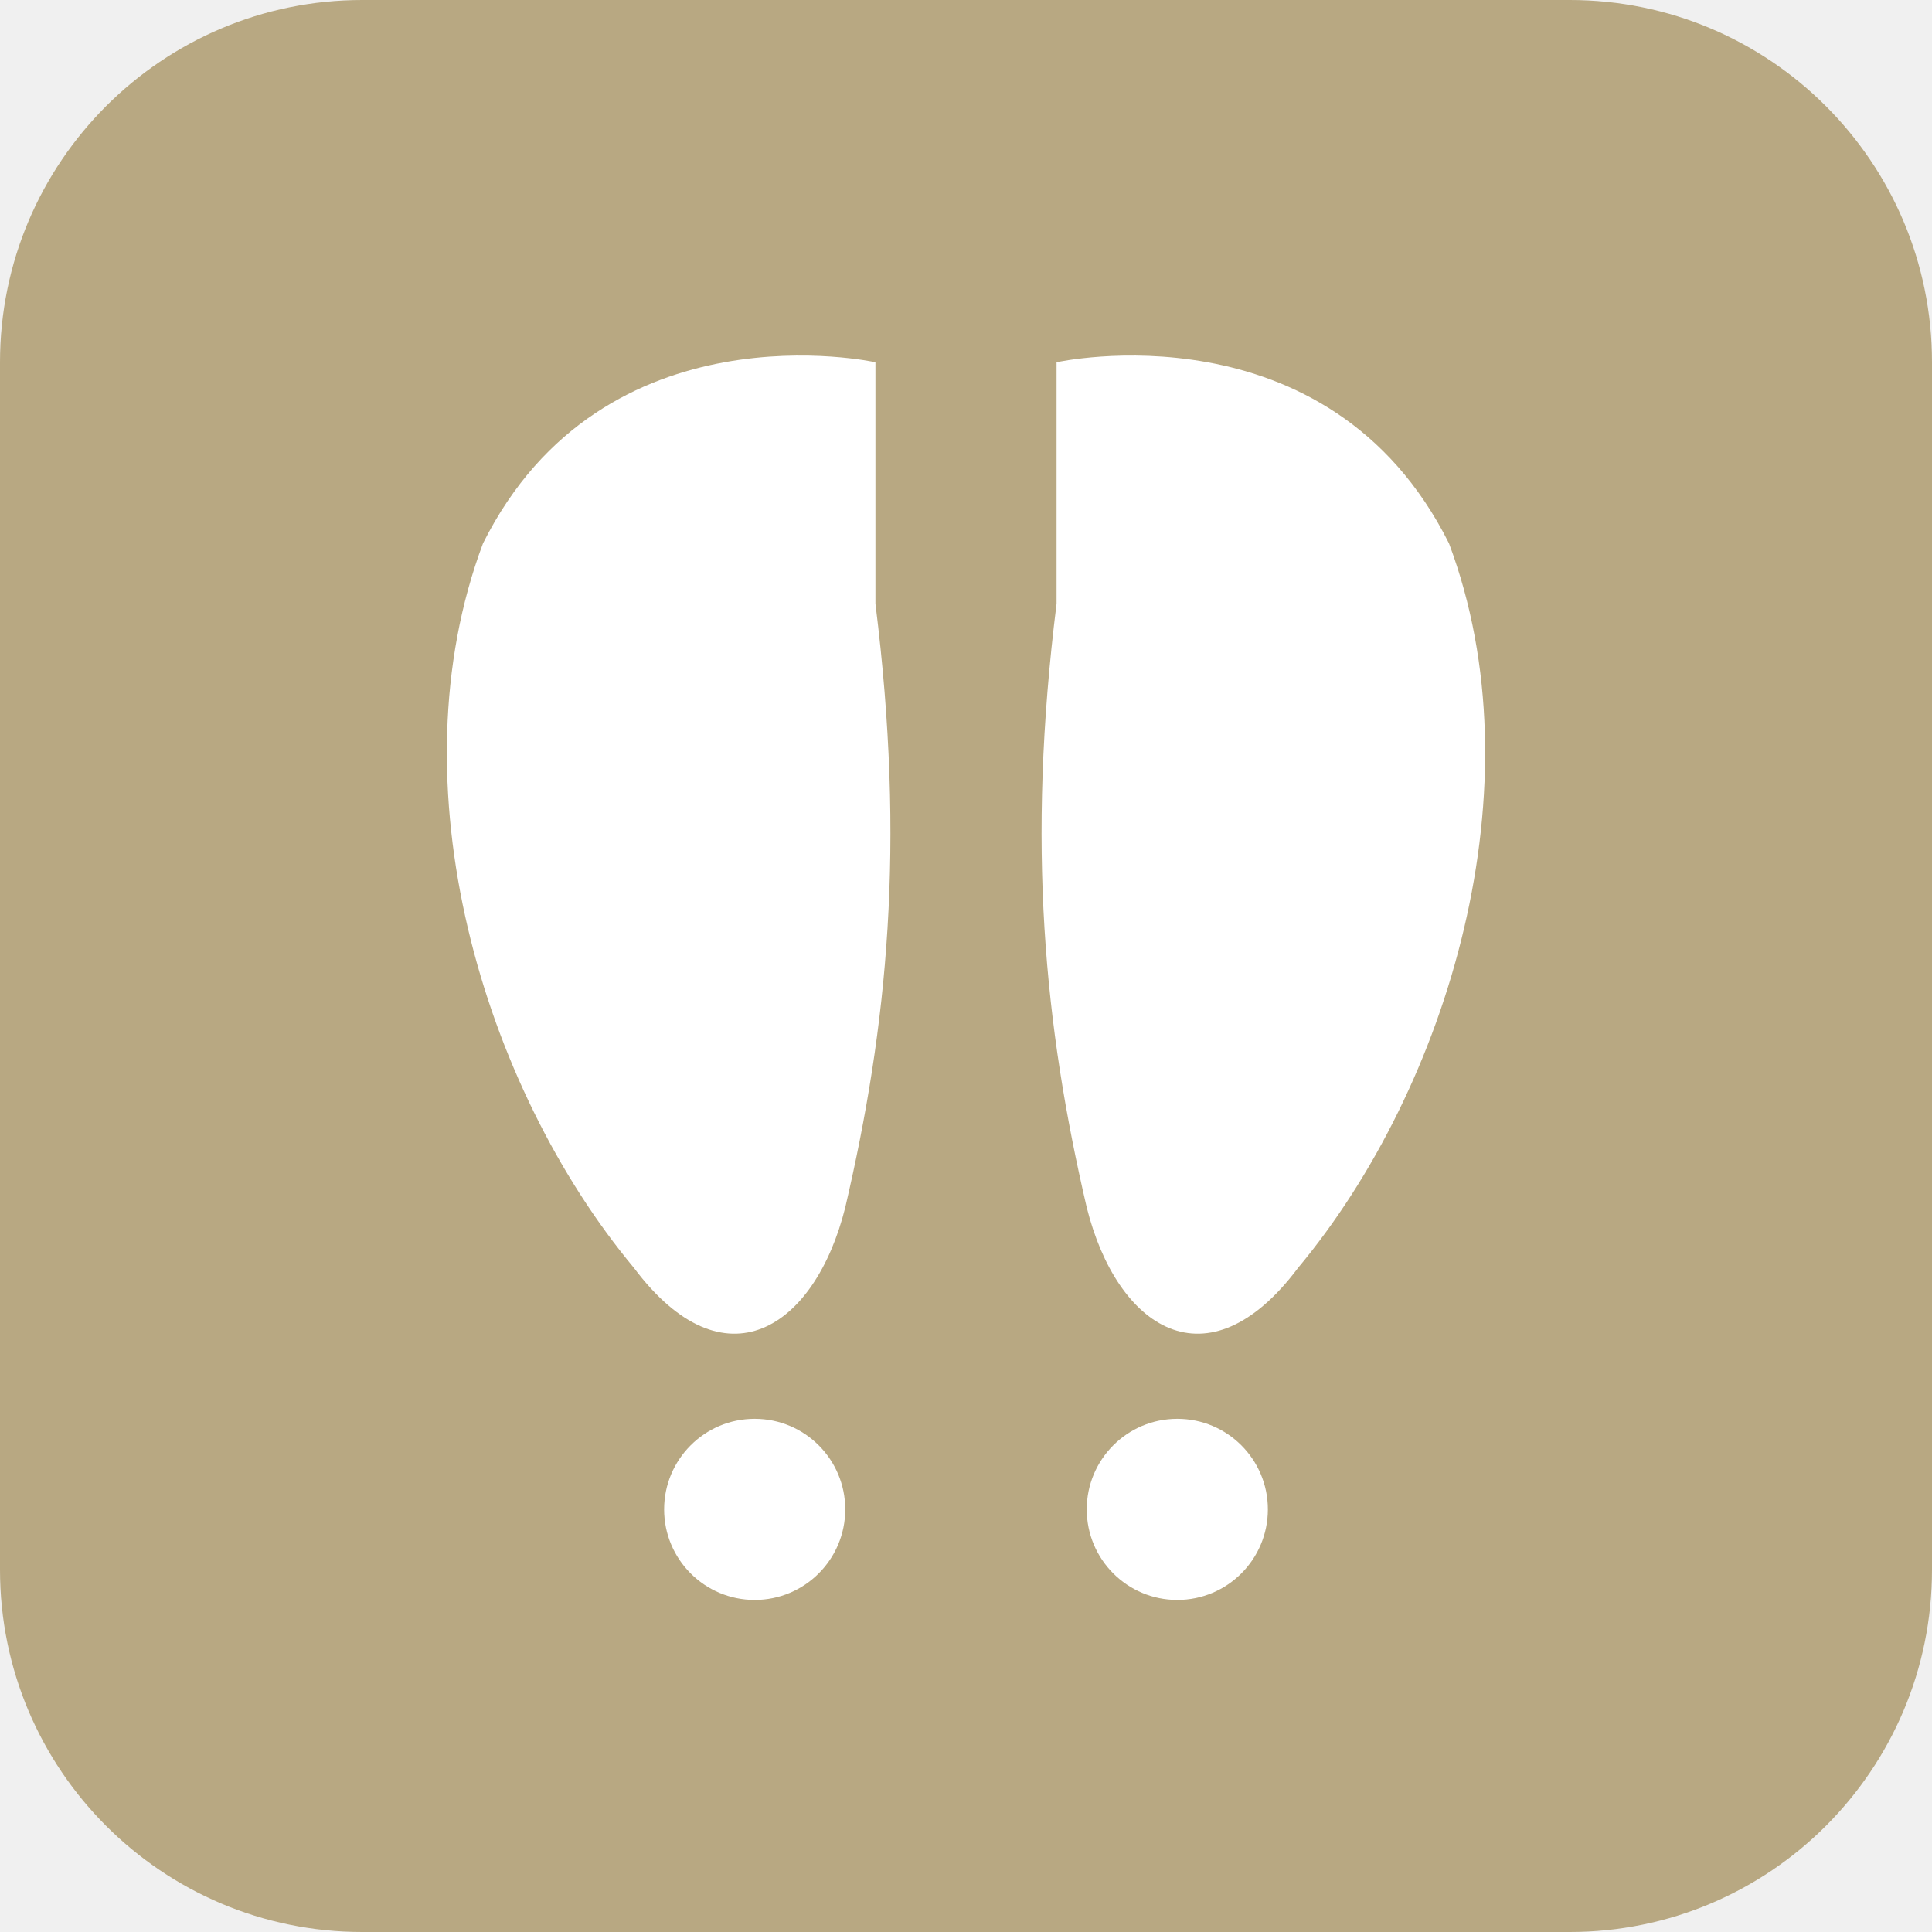
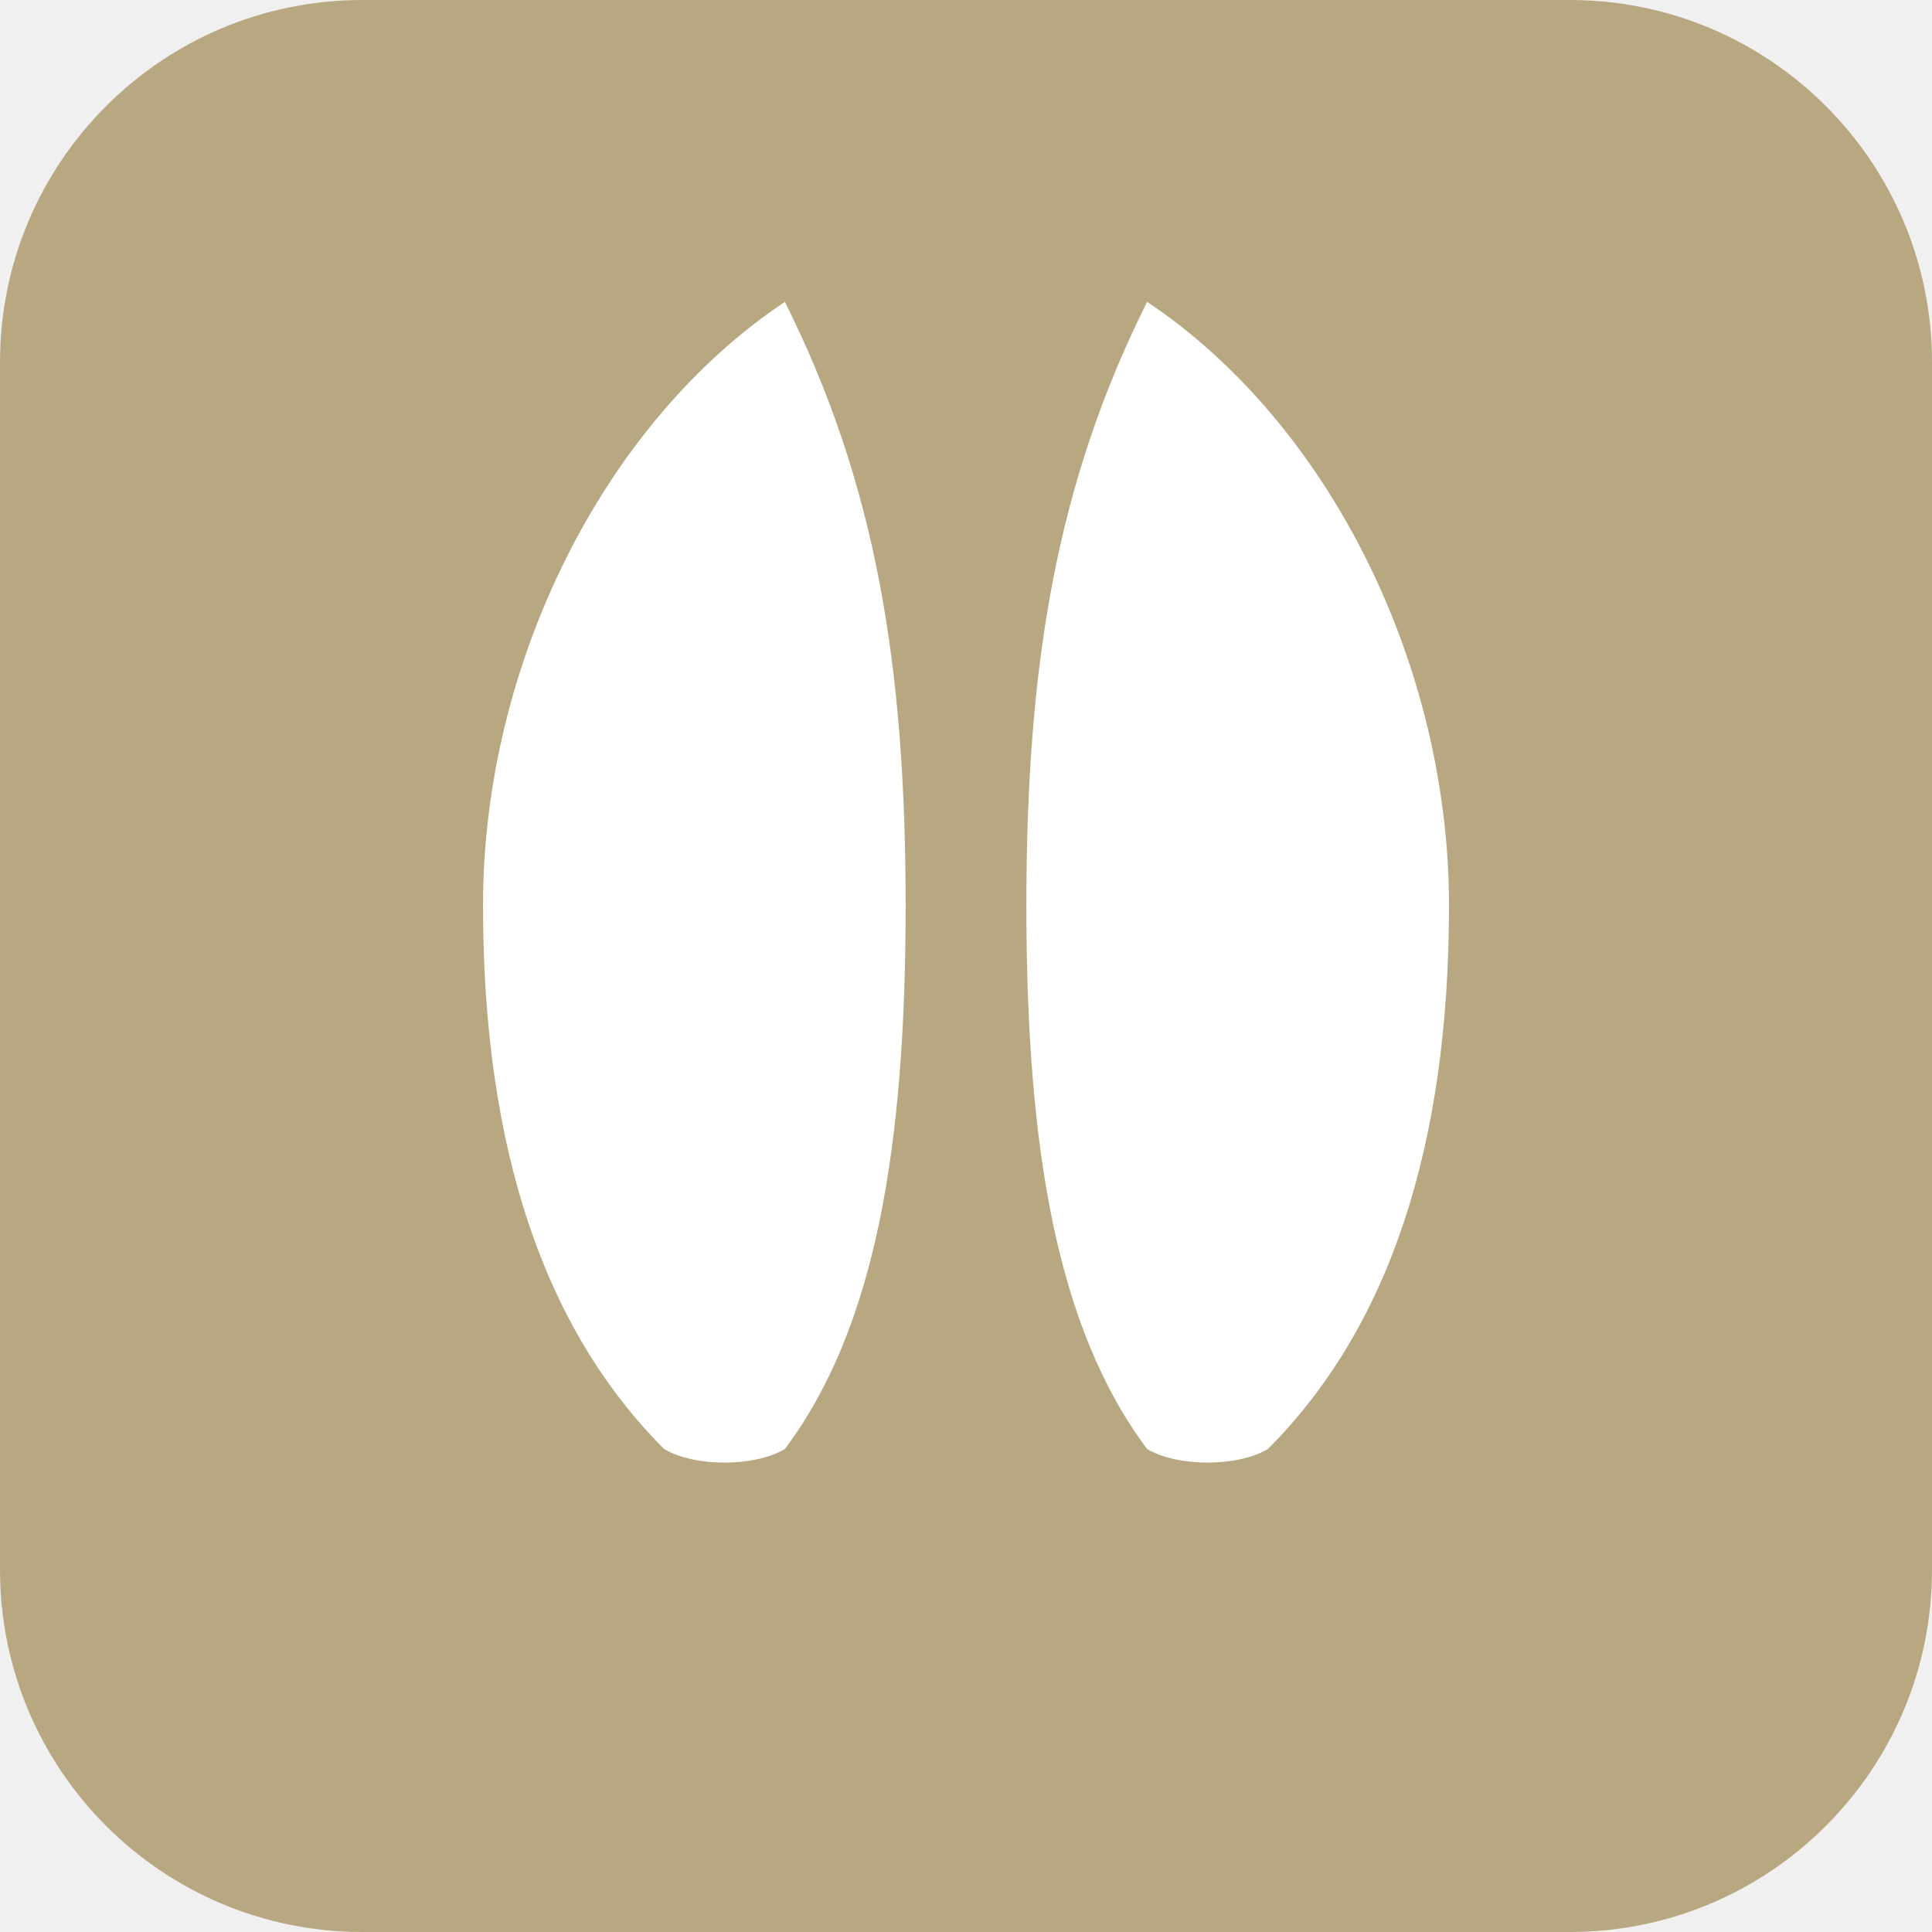
<svg xmlns="http://www.w3.org/2000/svg" viewBox="0 0 32 32" fill="none">
  <rect width="32" height="32" rx="6" fill="#B8A882" />
-   <g transform="translate(16,14)">
-     <path d="M-1.5,-8 C-1.5,-8 -6,-9 -8,-5 C-9.5,-1 -8,4 -5.5,7 C-4,9 -2.5,8 -2,6 C-1.3,3 -1,0 -1.5,-4Z" fill="white" />
-     <path d="M1.5,-8 C1.5,-8 6,-9 8,-5 C9.5,-1 8,4 5.5,7 C4,9 2.5,8 2,6 C1.3,3 1,0 1.5,-4Z" fill="white" />
-     <circle cx="-3.5" cy="11" r="1.5" fill="white" />
-     <circle cx="3.5" cy="11" r="1.5" fill="white" />
+   <g fill="white">
+     <path d="M 13,5              C 10,7 8,11 8,15              C 8,19 9,22 11,24              C 11.5,24.3 12.5,24.3 13,24              C 14.5,22 15,19 15,15              C 15,11 14.5,8 13,5 Z" />
+     <path d="M 19,5              C 22,7 24,11 24,15              C 24,19 23,22 21,24              C 20.5,24.3 19.5,24.3 19,24              C 17.5,22 17,19 17,15              C 17,11 17.5,8 19,5 Z" />
  </g>
</svg>
